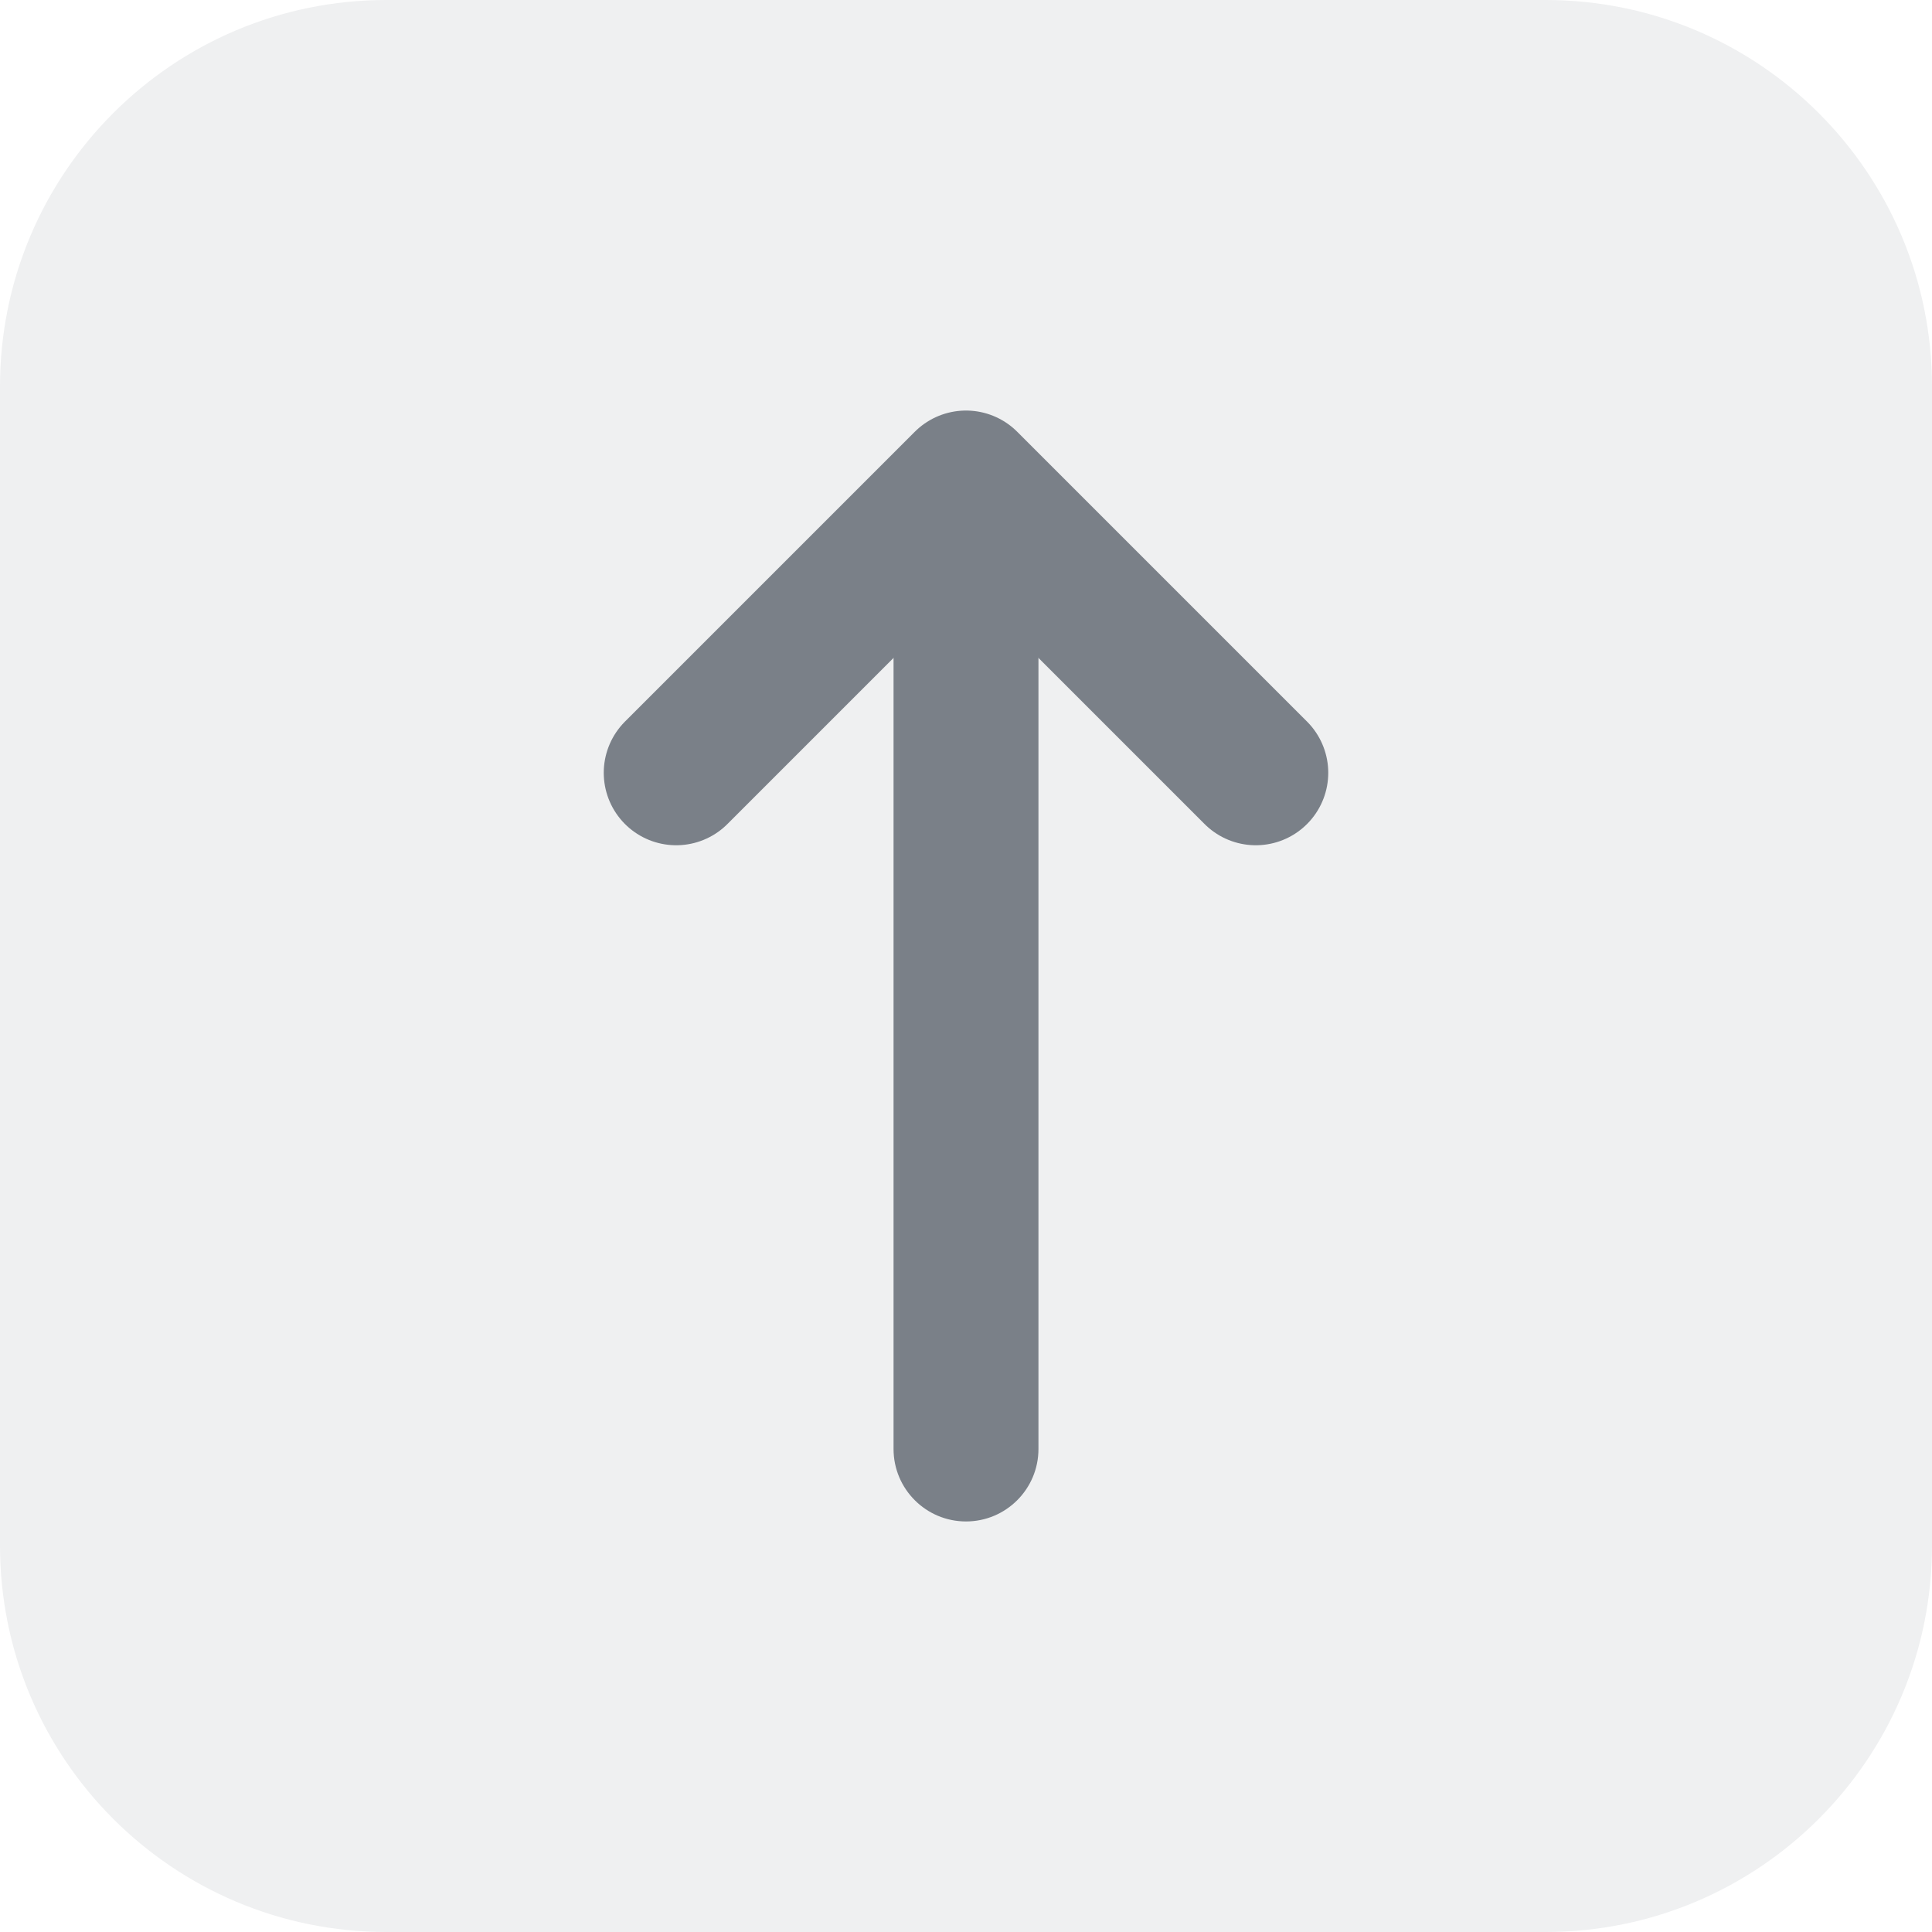
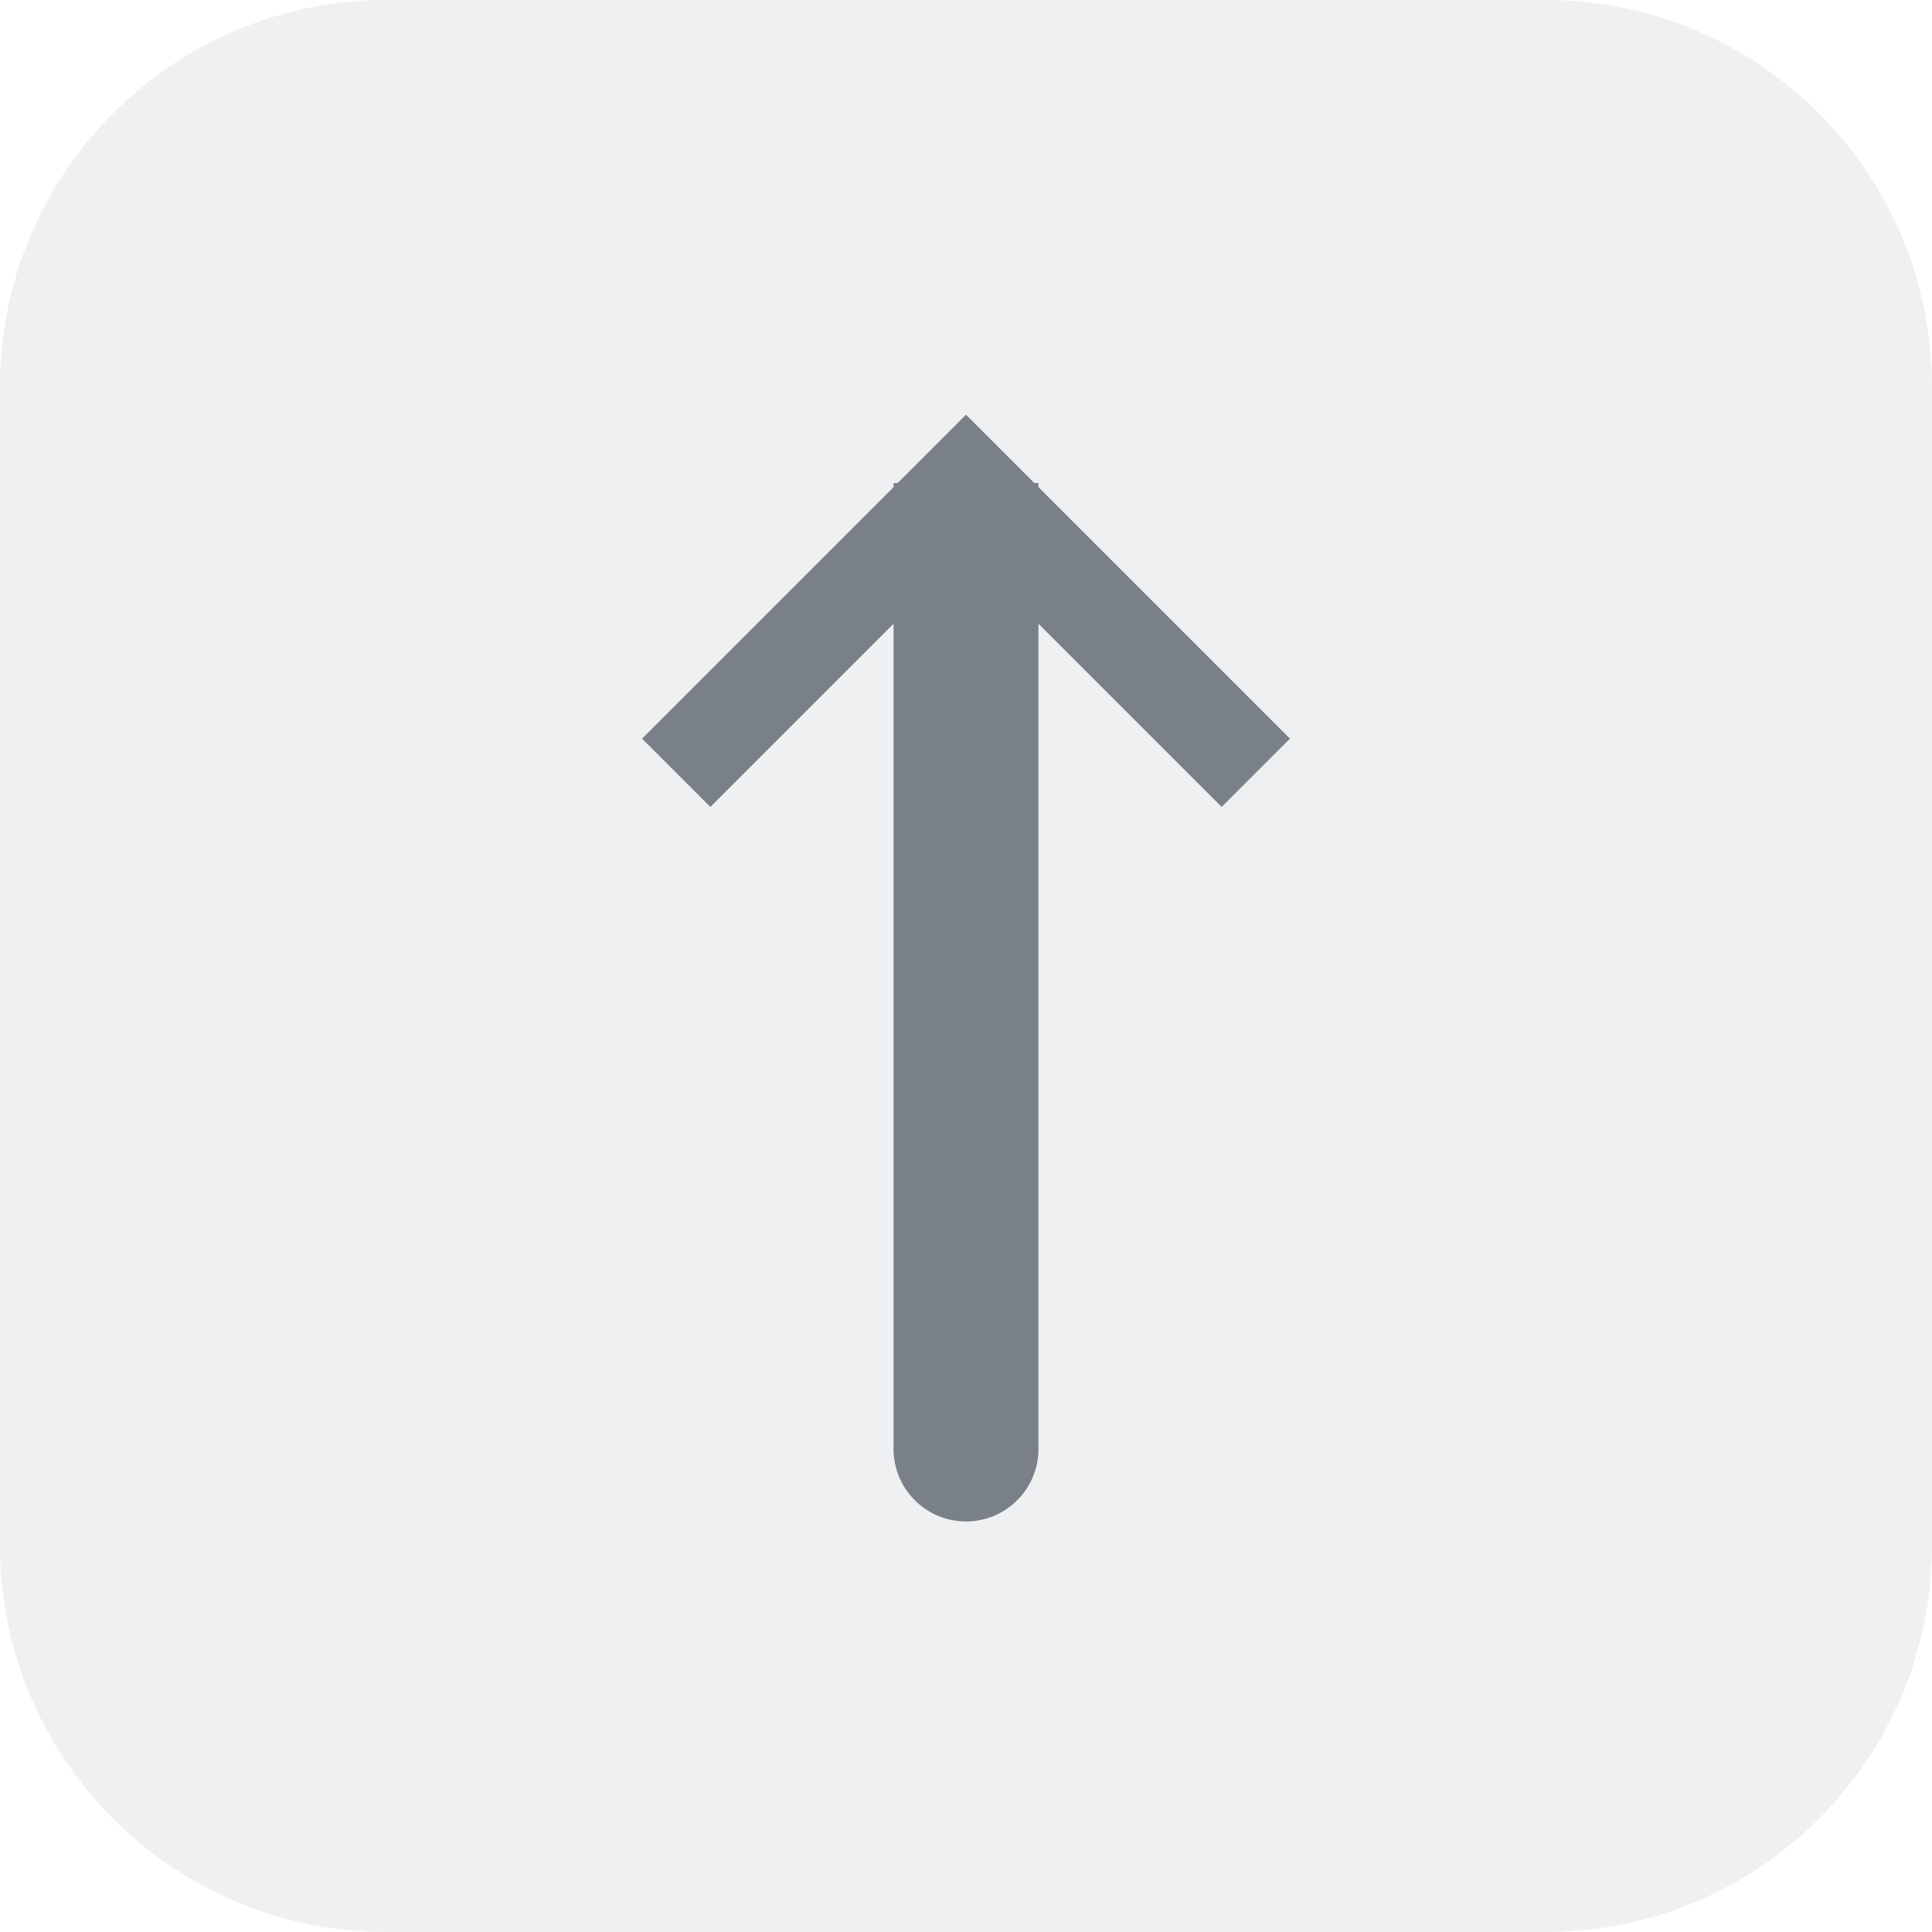
<svg xmlns="http://www.w3.org/2000/svg" width="20" height="20" viewBox="0 0 20 20" fill="none">
  <rect width="20" height="20" rx="4" fill="#EFF0F1" />
  <path d="M9.25 15C9.25 15.414 9.586 15.75 10 15.75C10.414 15.75 10.75 15.414 10.75 15L9.25 15ZM10.75 15L10.75 5L9.25 5L9.25 15L10.75 15Z" fill="#7A8088" />
-   <path d="M13 8L10 5L7 8" stroke="#7A8088" stroke-width="1.5" stroke-linecap="round" stroke-linejoin="round" />
+   <path d="M13 8L10 5L7 8" stroke="#7A8088" strokeWidth="1.5" strokeLinecap="round" strokeLinejoin="round" />
</svg>
